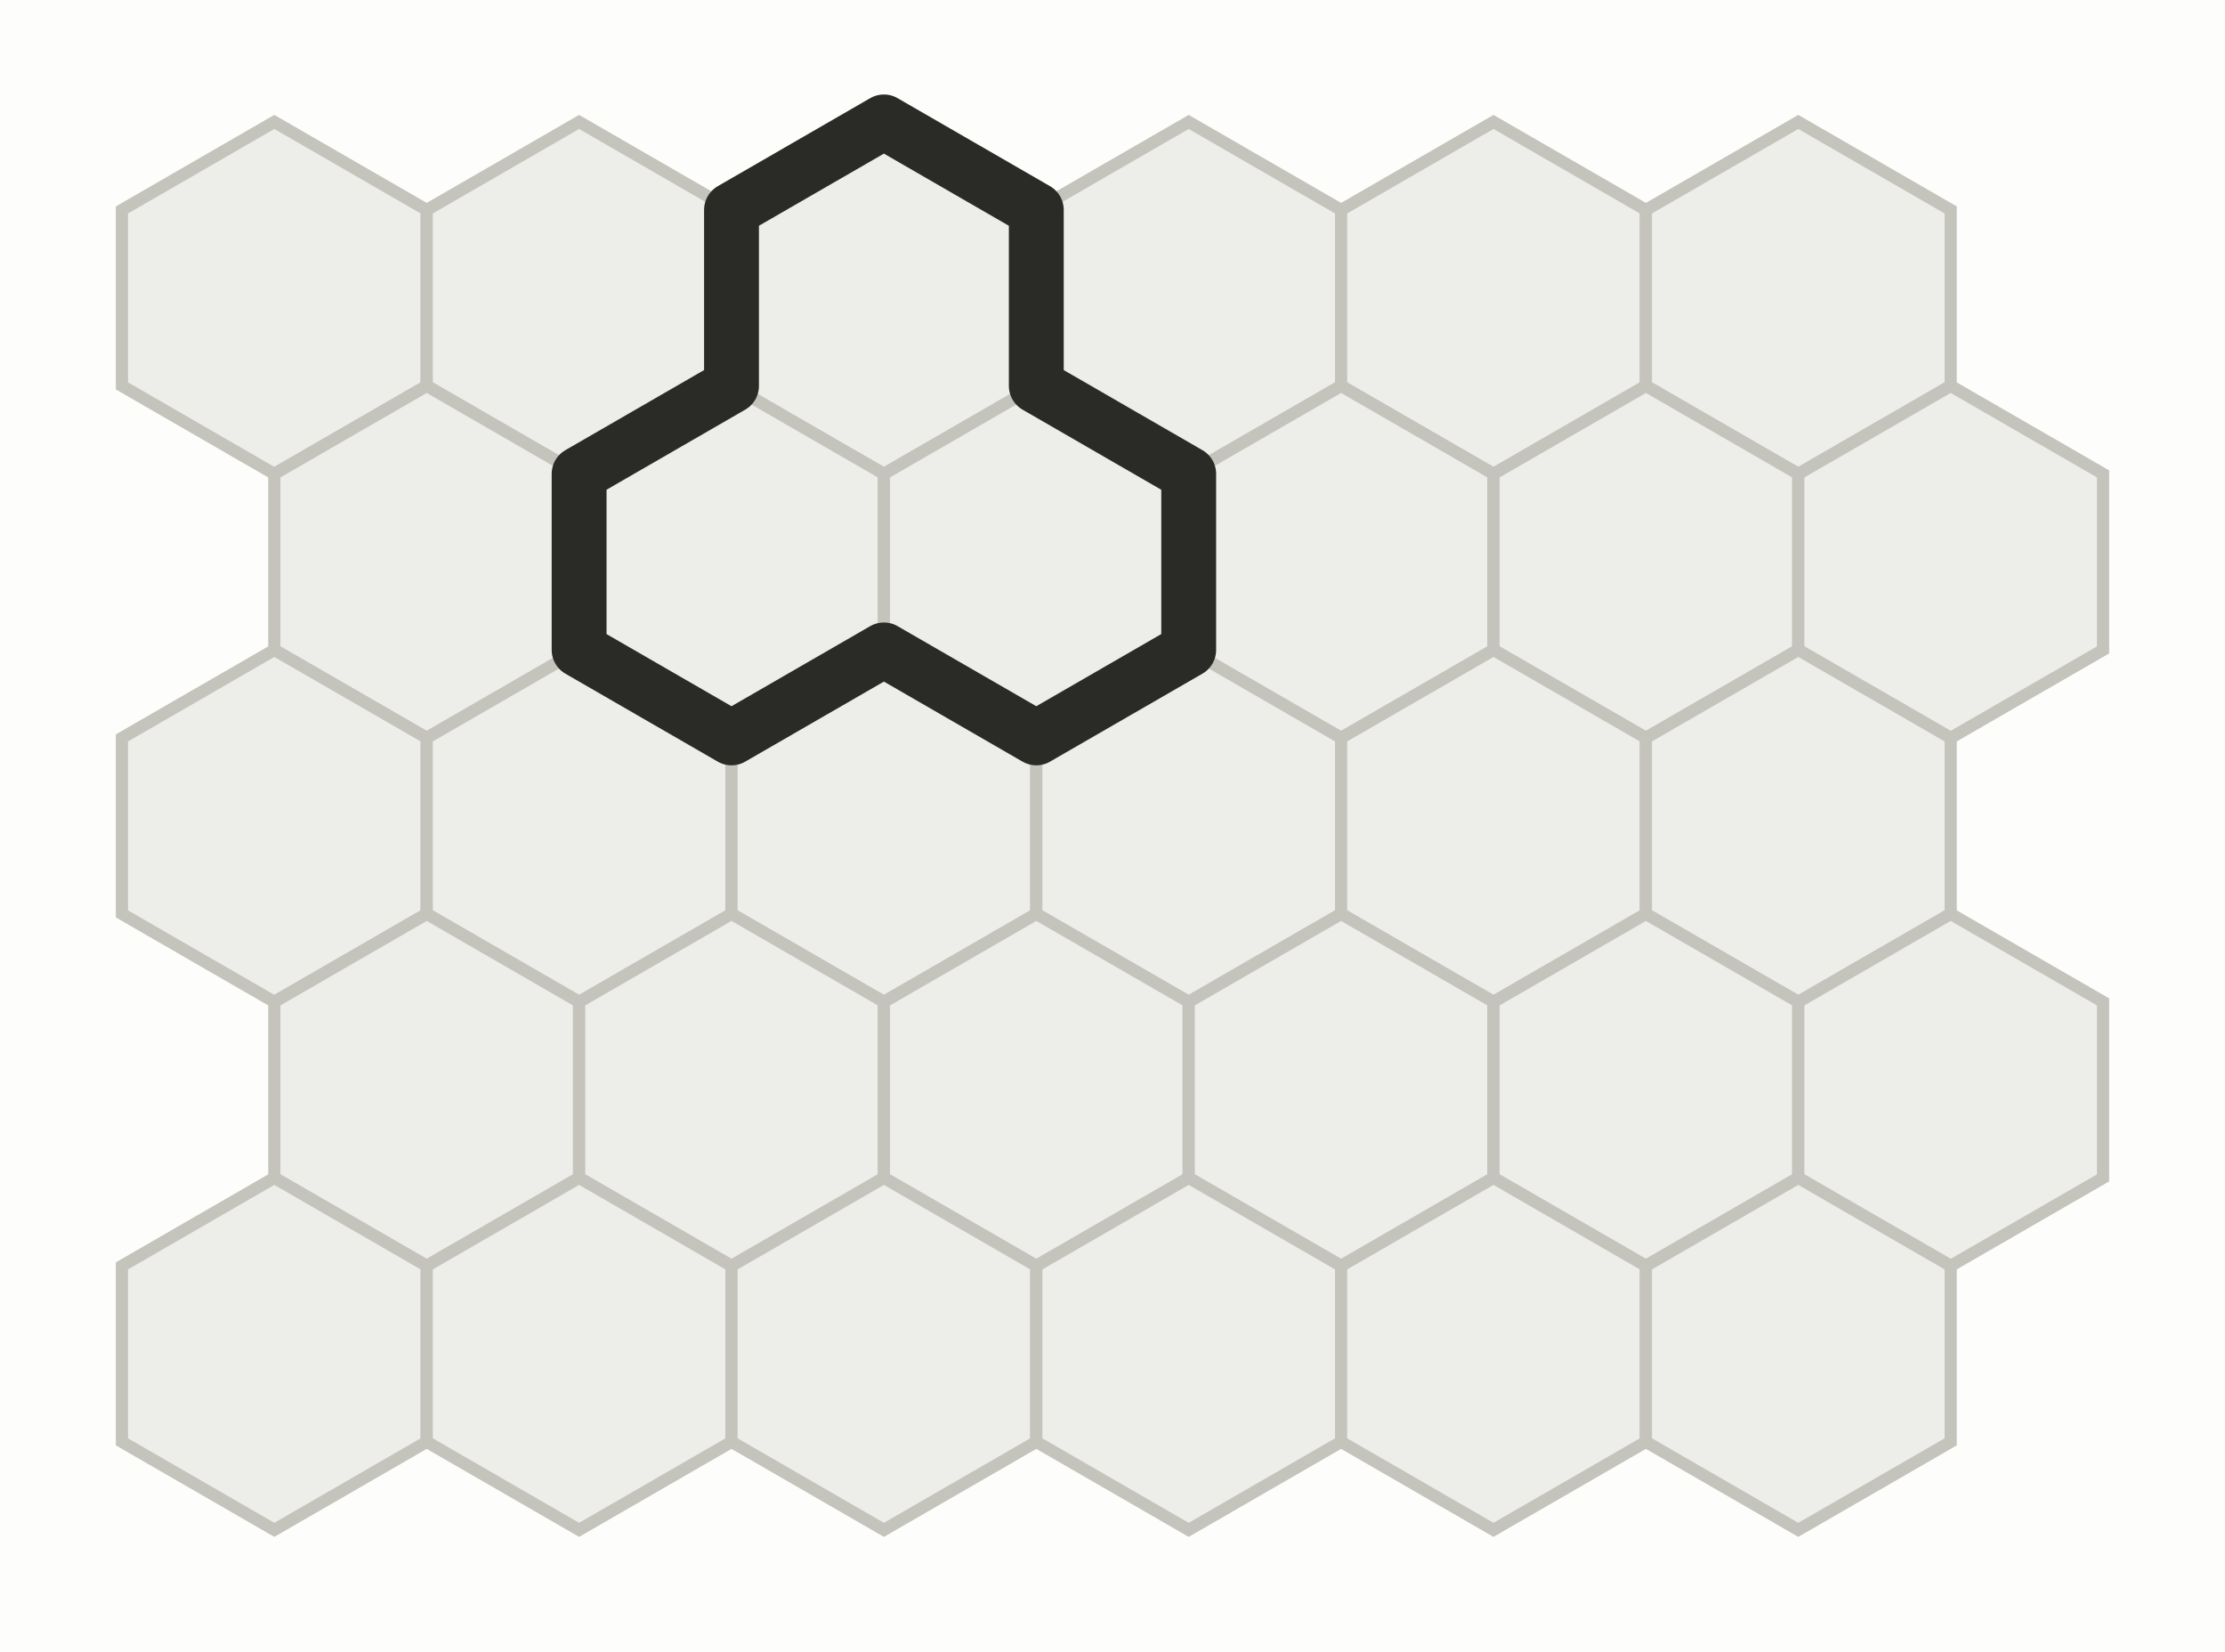
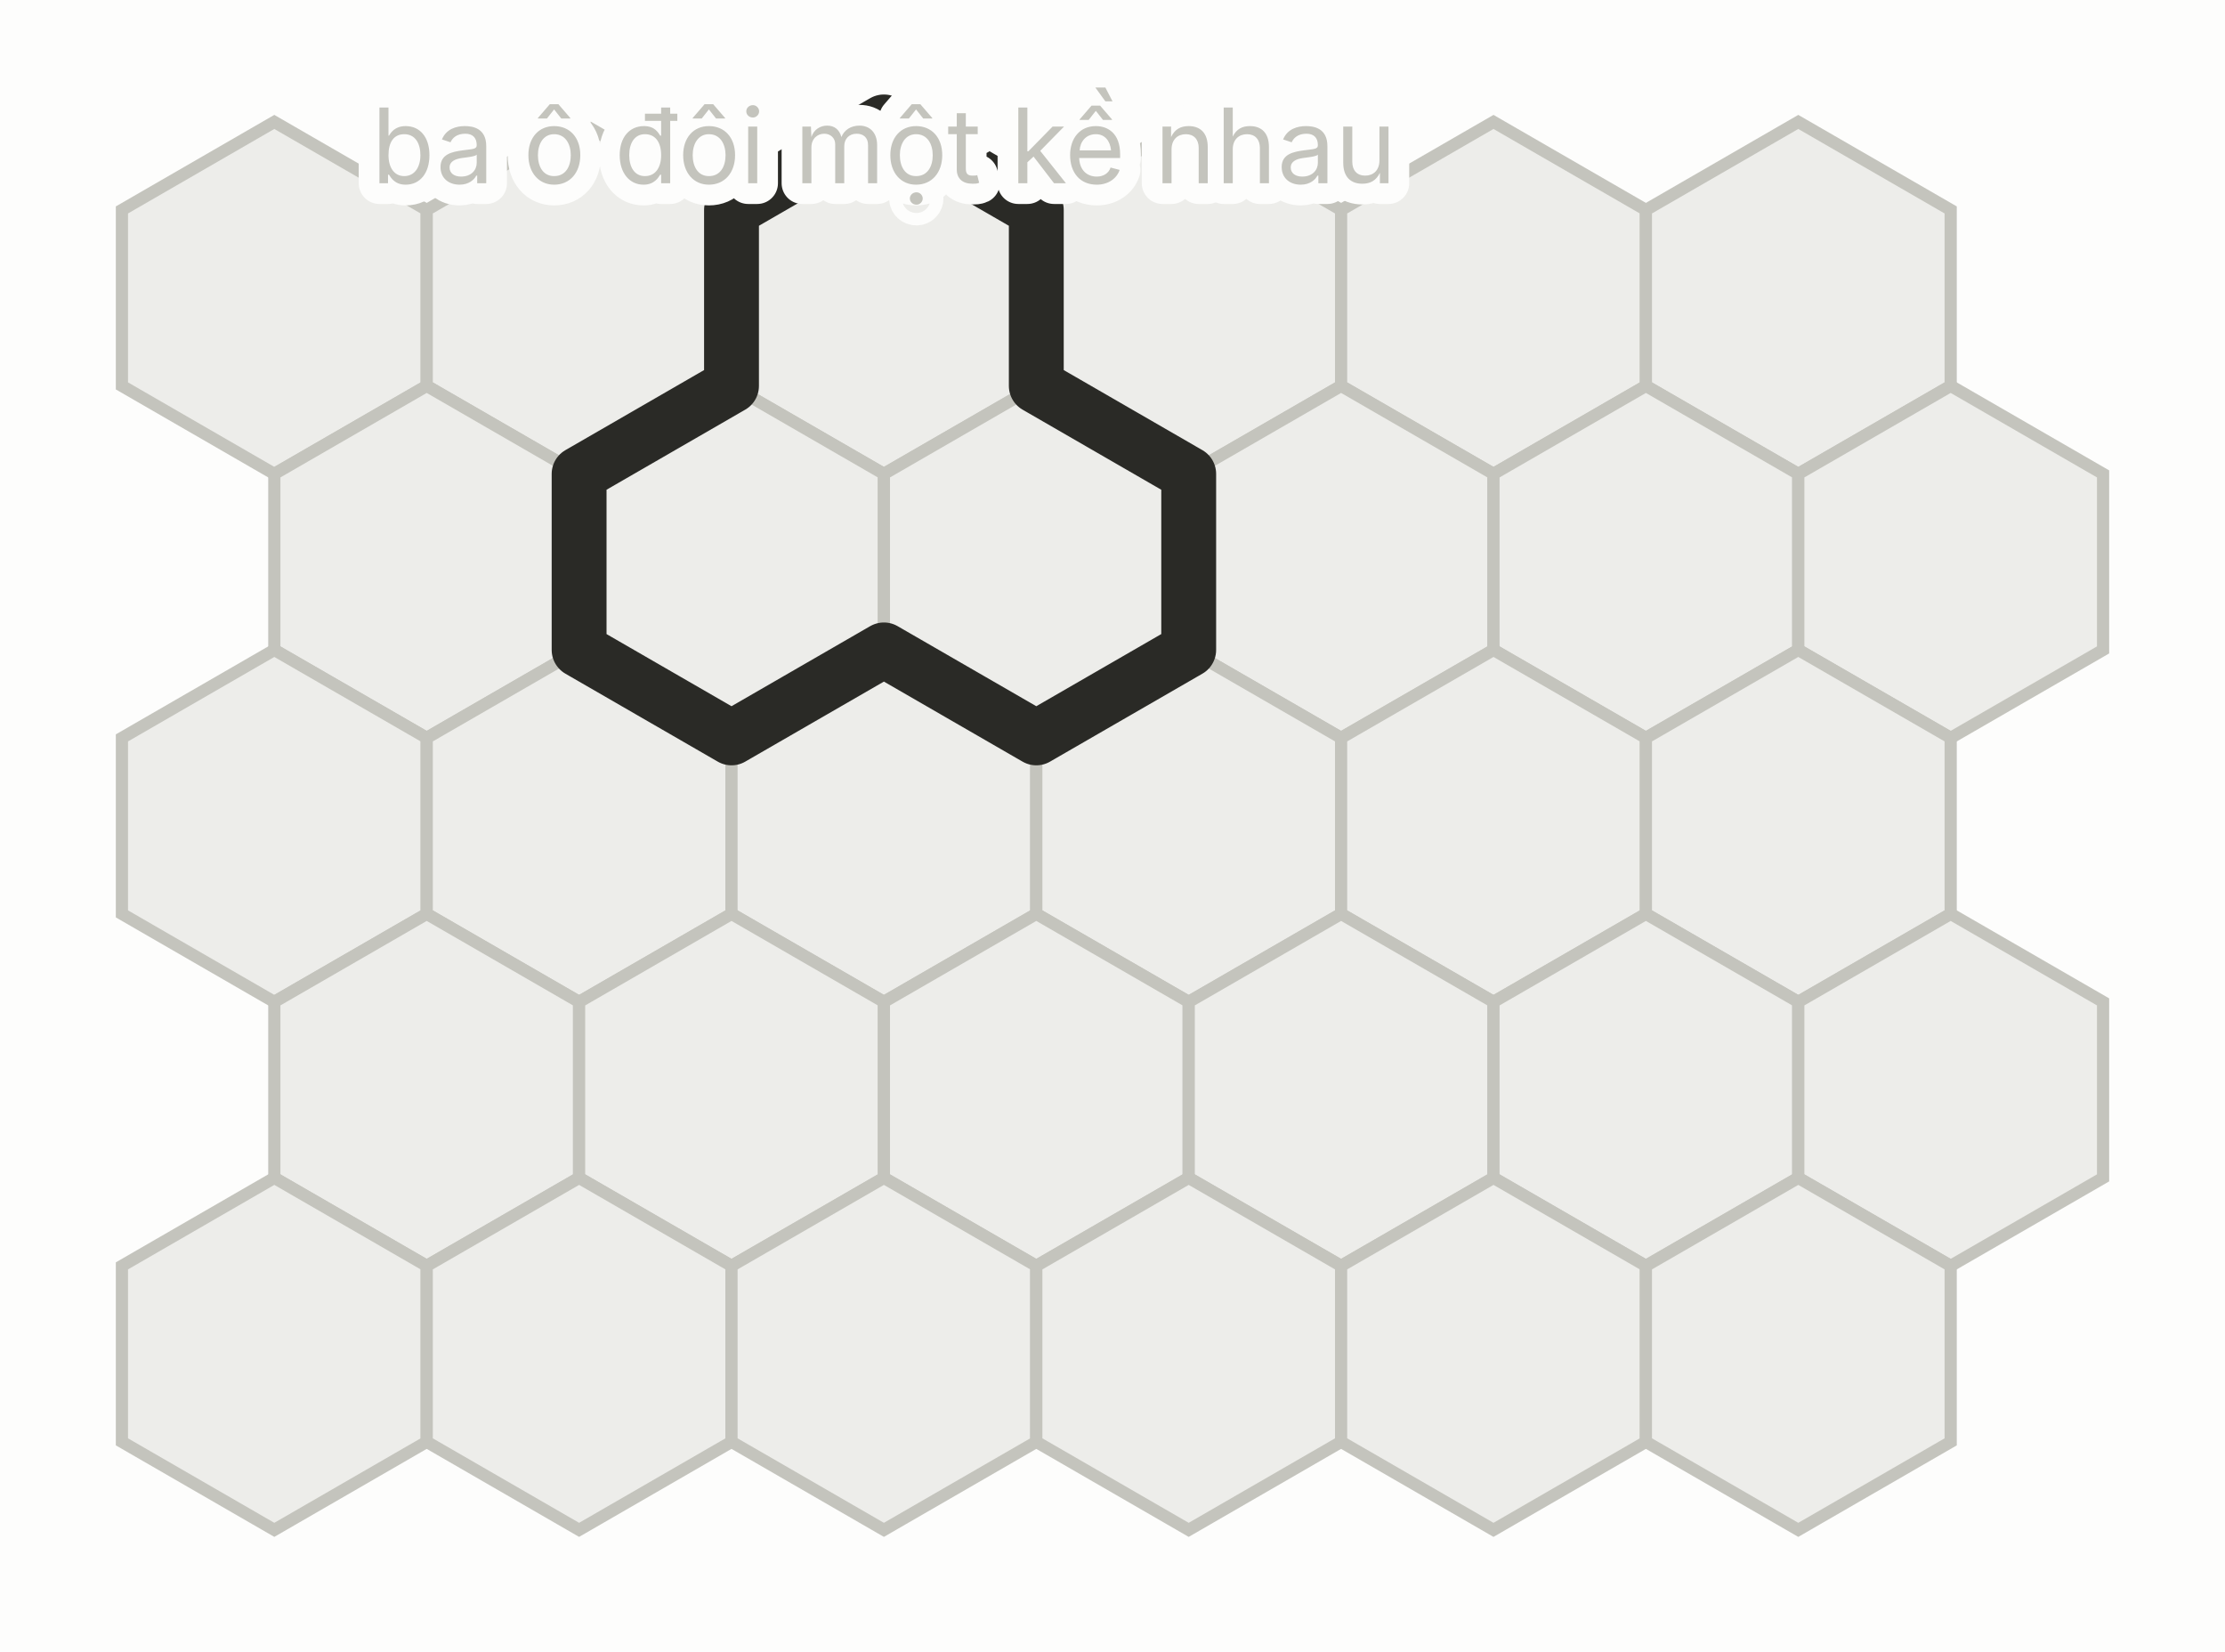
<svg xmlns="http://www.w3.org/2000/svg" viewBox="-4 -4 73 54.188">
  <rect fill="#FDFDFC" height="54.188" width="73" x="-4" y="-4" />
  <defs>
    <pattern height="8" id="cv-pat-1" patternUnits="userSpaceOnUse" width="8">
      <rect fill="#0072B2" height="8" width="8" />
    </pattern>
    <pattern height="8" id="cv-pat-2" patternUnits="userSpaceOnUse" width="8">
      <rect fill="#9ED9F5" height="8" width="8" />
      <line stroke="#3E8BB5" stroke-width="1.2" x1="0" x2="8" y1="8" y2="0" />
      <line stroke="#3E8BB5" stroke-width="1.2" x1="-1" x2="1" y1="1" y2="-1" />
      <line stroke="#3E8BB5" stroke-width="1.2" x1="7" x2="9" y1="9" y2="7" />
    </pattern>
    <pattern height="8" id="cv-pat-3" patternUnits="userSpaceOnUse" width="8">
      <rect fill="#D55E00" height="8" width="8" />
      <line stroke="#8A3D00" stroke-width="1.2" x1="0" x2="8" y1="0" y2="8" />
      <line stroke="#8A3D00" stroke-width="1.2" x1="-1" x2="1" y1="7" y2="9" />
      <line stroke="#8A3D00" stroke-width="1.2" x1="7" x2="9" y1="-1" y2="1" />
    </pattern>
    <pattern height="8" id="cv-pat-4" patternUnits="userSpaceOnUse" width="8">
      <rect fill="#009E73" height="8" width="8" />
      <circle cx="4" cy="4" fill="#006147" r="1.4" />
    </pattern>
    <pattern height="8" id="cv-pat-5" patternUnits="userSpaceOnUse" width="8">
      <rect fill="#E69F00" height="8" width="8" />
      <line stroke="#9A6B00" stroke-width="1.2" x1="0" x2="8" y1="4" y2="4" />
      <line stroke="#9A6B00" stroke-width="1.2" x1="4" x2="4" y1="0" y2="8" />
    </pattern>
    <pattern height="8" id="cv-pat-6" patternUnits="userSpaceOnUse" width="8">
      <rect fill="#CC79A7" height="8" width="8" />
      <line stroke="#8A4E70" stroke-width="1.2" x1="0" x2="8" y1="4" y2="4" />
    </pattern>
    <pattern height="8" id="cv-pat-7" patternUnits="userSpaceOnUse" width="8">
      <rect fill="#F0E442" height="8" width="8" />
      <line stroke="#9C9400" stroke-width="1.2" x1="4" x2="4" y1="0" y2="8" />
    </pattern>
    <pattern height="8" id="cv-pat-8" patternUnits="userSpaceOnUse" width="8">
      <rect fill="#3A3A3A" height="8" width="8" />
      <line stroke="#000000" stroke-width="1.2" x1="0" x2="8" y1="0" y2="8" />
      <line stroke="#000000" stroke-width="1.2" x1="0" x2="8" y1="8" y2="0" />
    </pattern>
  </defs>
  <g class="cv-cells">
    <polygon fill="#EDEDEA" points="5,0 10,2.887 10,8.66 5,11.547 0,8.66 0,2.887" stroke="#C4C4BD" stroke-width="0.4" />
    <polygon fill="#EDEDEA" points="15,0 20,2.887 20,8.66 15,11.547 10,8.66 10,2.887" stroke="#C4C4BD" stroke-width="0.4" />
    <polygon fill="#EDEDEA" points="25,0 30,2.887 30,8.66 25,11.547 20,8.66 20,2.887" stroke="#C4C4BD" stroke-width="0.4" />
    <polygon fill="#EDEDEA" points="35,0 40,2.887 40,8.66 35,11.547 30,8.66 30,2.887" stroke="#C4C4BD" stroke-width="0.4" />
    <polygon fill="#EDEDEA" points="45,0 50,2.887 50,8.66 45,11.547 40,8.66 40,2.887" stroke="#C4C4BD" stroke-width="0.4" />
    <polygon fill="#EDEDEA" points="55,0 60,2.887 60,8.66 55,11.547 50,8.66 50,2.887" stroke="#C4C4BD" stroke-width="0.4" />
    <polygon fill="#EDEDEA" points="10,8.66 15,11.547 15,17.321 10,20.207 5,17.321 5,11.547" stroke="#C4C4BD" stroke-width="0.4" />
    <polygon fill="#EDEDEA" points="20,8.66 25,11.547 25,17.321 20,20.207 15,17.321 15,11.547" stroke="#C4C4BD" stroke-width="0.4" />
    <polygon fill="#EDEDEA" points="30,8.66 35,11.547 35,17.321 30,20.207 25,17.321 25,11.547" stroke="#C4C4BD" stroke-width="0.4" />
    <polygon fill="#EDEDEA" points="40,8.66 45,11.547 45,17.321 40,20.207 35,17.321 35,11.547" stroke="#C4C4BD" stroke-width="0.4" />
    <polygon fill="#EDEDEA" points="50,8.66 55,11.547 55,17.321 50,20.207 45,17.321 45,11.547" stroke="#C4C4BD" stroke-width="0.4" />
    <polygon fill="#EDEDEA" points="60,8.66 65,11.547 65,17.321 60,20.207 55,17.321 55,11.547" stroke="#C4C4BD" stroke-width="0.4" />
    <polygon fill="#EDEDEA" points="5,17.321 10,20.207 10,25.981 5,28.868 0,25.981 0,20.207" stroke="#C4C4BD" stroke-width="0.4" />
    <polygon fill="#EDEDEA" points="15,17.321 20,20.207 20,25.981 15,28.868 10,25.981 10,20.207" stroke="#C4C4BD" stroke-width="0.4" />
    <polygon fill="#EDEDEA" points="25,17.321 30,20.207 30,25.981 25,28.868 20,25.981 20,20.207" stroke="#C4C4BD" stroke-width="0.4" />
    <polygon fill="#EDEDEA" points="35,17.321 40,20.207 40,25.981 35,28.868 30,25.981 30,20.207" stroke="#C4C4BD" stroke-width="0.4" />
    <polygon fill="#EDEDEA" points="45,17.321 50,20.207 50,25.981 45,28.868 40,25.981 40,20.207" stroke="#C4C4BD" stroke-width="0.4" />
    <polygon fill="#EDEDEA" points="55,17.321 60,20.207 60,25.981 55,28.868 50,25.981 50,20.207" stroke="#C4C4BD" stroke-width="0.4" />
    <polygon fill="#EDEDEA" points="10,25.981 15,28.868 15,34.641 10,37.528 5,34.641 5,28.868" stroke="#C4C4BD" stroke-width="0.4" />
    <polygon fill="#EDEDEA" points="20,25.981 25,28.868 25,34.641 20,37.528 15,34.641 15,28.868" stroke="#C4C4BD" stroke-width="0.4" />
    <polygon fill="#EDEDEA" points="30,25.981 35,28.868 35,34.641 30,37.528 25,34.641 25,28.868" stroke="#C4C4BD" stroke-width="0.4" />
    <polygon fill="#EDEDEA" points="40,25.981 45,28.868 45,34.641 40,37.528 35,34.641 35,28.868" stroke="#C4C4BD" stroke-width="0.4" />
    <polygon fill="#EDEDEA" points="50,25.981 55,28.868 55,34.641 50,37.528 45,34.641 45,28.868" stroke="#C4C4BD" stroke-width="0.4" />
    <polygon fill="#EDEDEA" points="60,25.981 65,28.868 65,34.641 60,37.528 55,34.641 55,28.868" stroke="#C4C4BD" stroke-width="0.4" />
    <polygon fill="#EDEDEA" points="5,34.641 10,37.528 10,43.301 5,46.188 0,43.301 0,37.528" stroke="#C4C4BD" stroke-width="0.4" />
    <polygon fill="#EDEDEA" points="15,34.641 20,37.528 20,43.301 15,46.188 10,43.301 10,37.528" stroke="#C4C4BD" stroke-width="0.4" />
    <polygon fill="#EDEDEA" points="25,34.641 30,37.528 30,43.301 25,46.188 20,43.301 20,37.528" stroke="#C4C4BD" stroke-width="0.4" />
    <polygon fill="#EDEDEA" points="35,34.641 40,37.528 40,43.301 35,46.188 30,43.301 30,37.528" stroke="#C4C4BD" stroke-width="0.4" />
    <polygon fill="#EDEDEA" points="45,34.641 50,37.528 50,43.301 45,46.188 40,43.301 40,37.528" stroke="#C4C4BD" stroke-width="0.4" />
    <polygon fill="#EDEDEA" points="55,34.641 60,37.528 60,43.301 55,46.188 50,43.301 50,37.528" stroke="#C4C4BD" stroke-width="0.4" />
  </g>
  <g class="cv-elements">
    <g>
      <path d="M25 17.321L20 20.207M20 20.207L15 17.321M15 17.321L15 11.547M15 11.547L20 8.66M30 8.66L35 11.547M35 11.547L35 17.321M35 17.321L30 20.207M30 20.207L25 17.321M25 0L30 2.887M30 2.887L30 8.66M20 8.66L20 2.887M20 2.887L25 0" fill="none" stroke="#2A2A26" stroke-linecap="round" stroke-width="1.8" />
+       <text dominant-baseline="central" fill="#C4C4BD" font-family="'Inter', 'Segoe UI', system-ui, sans-serif" font-size="3.4" paint-order="stroke" stroke="#FDFDFC" stroke-linejoin="round" stroke-width="1.36" text-anchor="middle" x="25" y="0.774">ba ô đôi một kề nhau</text>
    </g>
  </g>
</svg>
